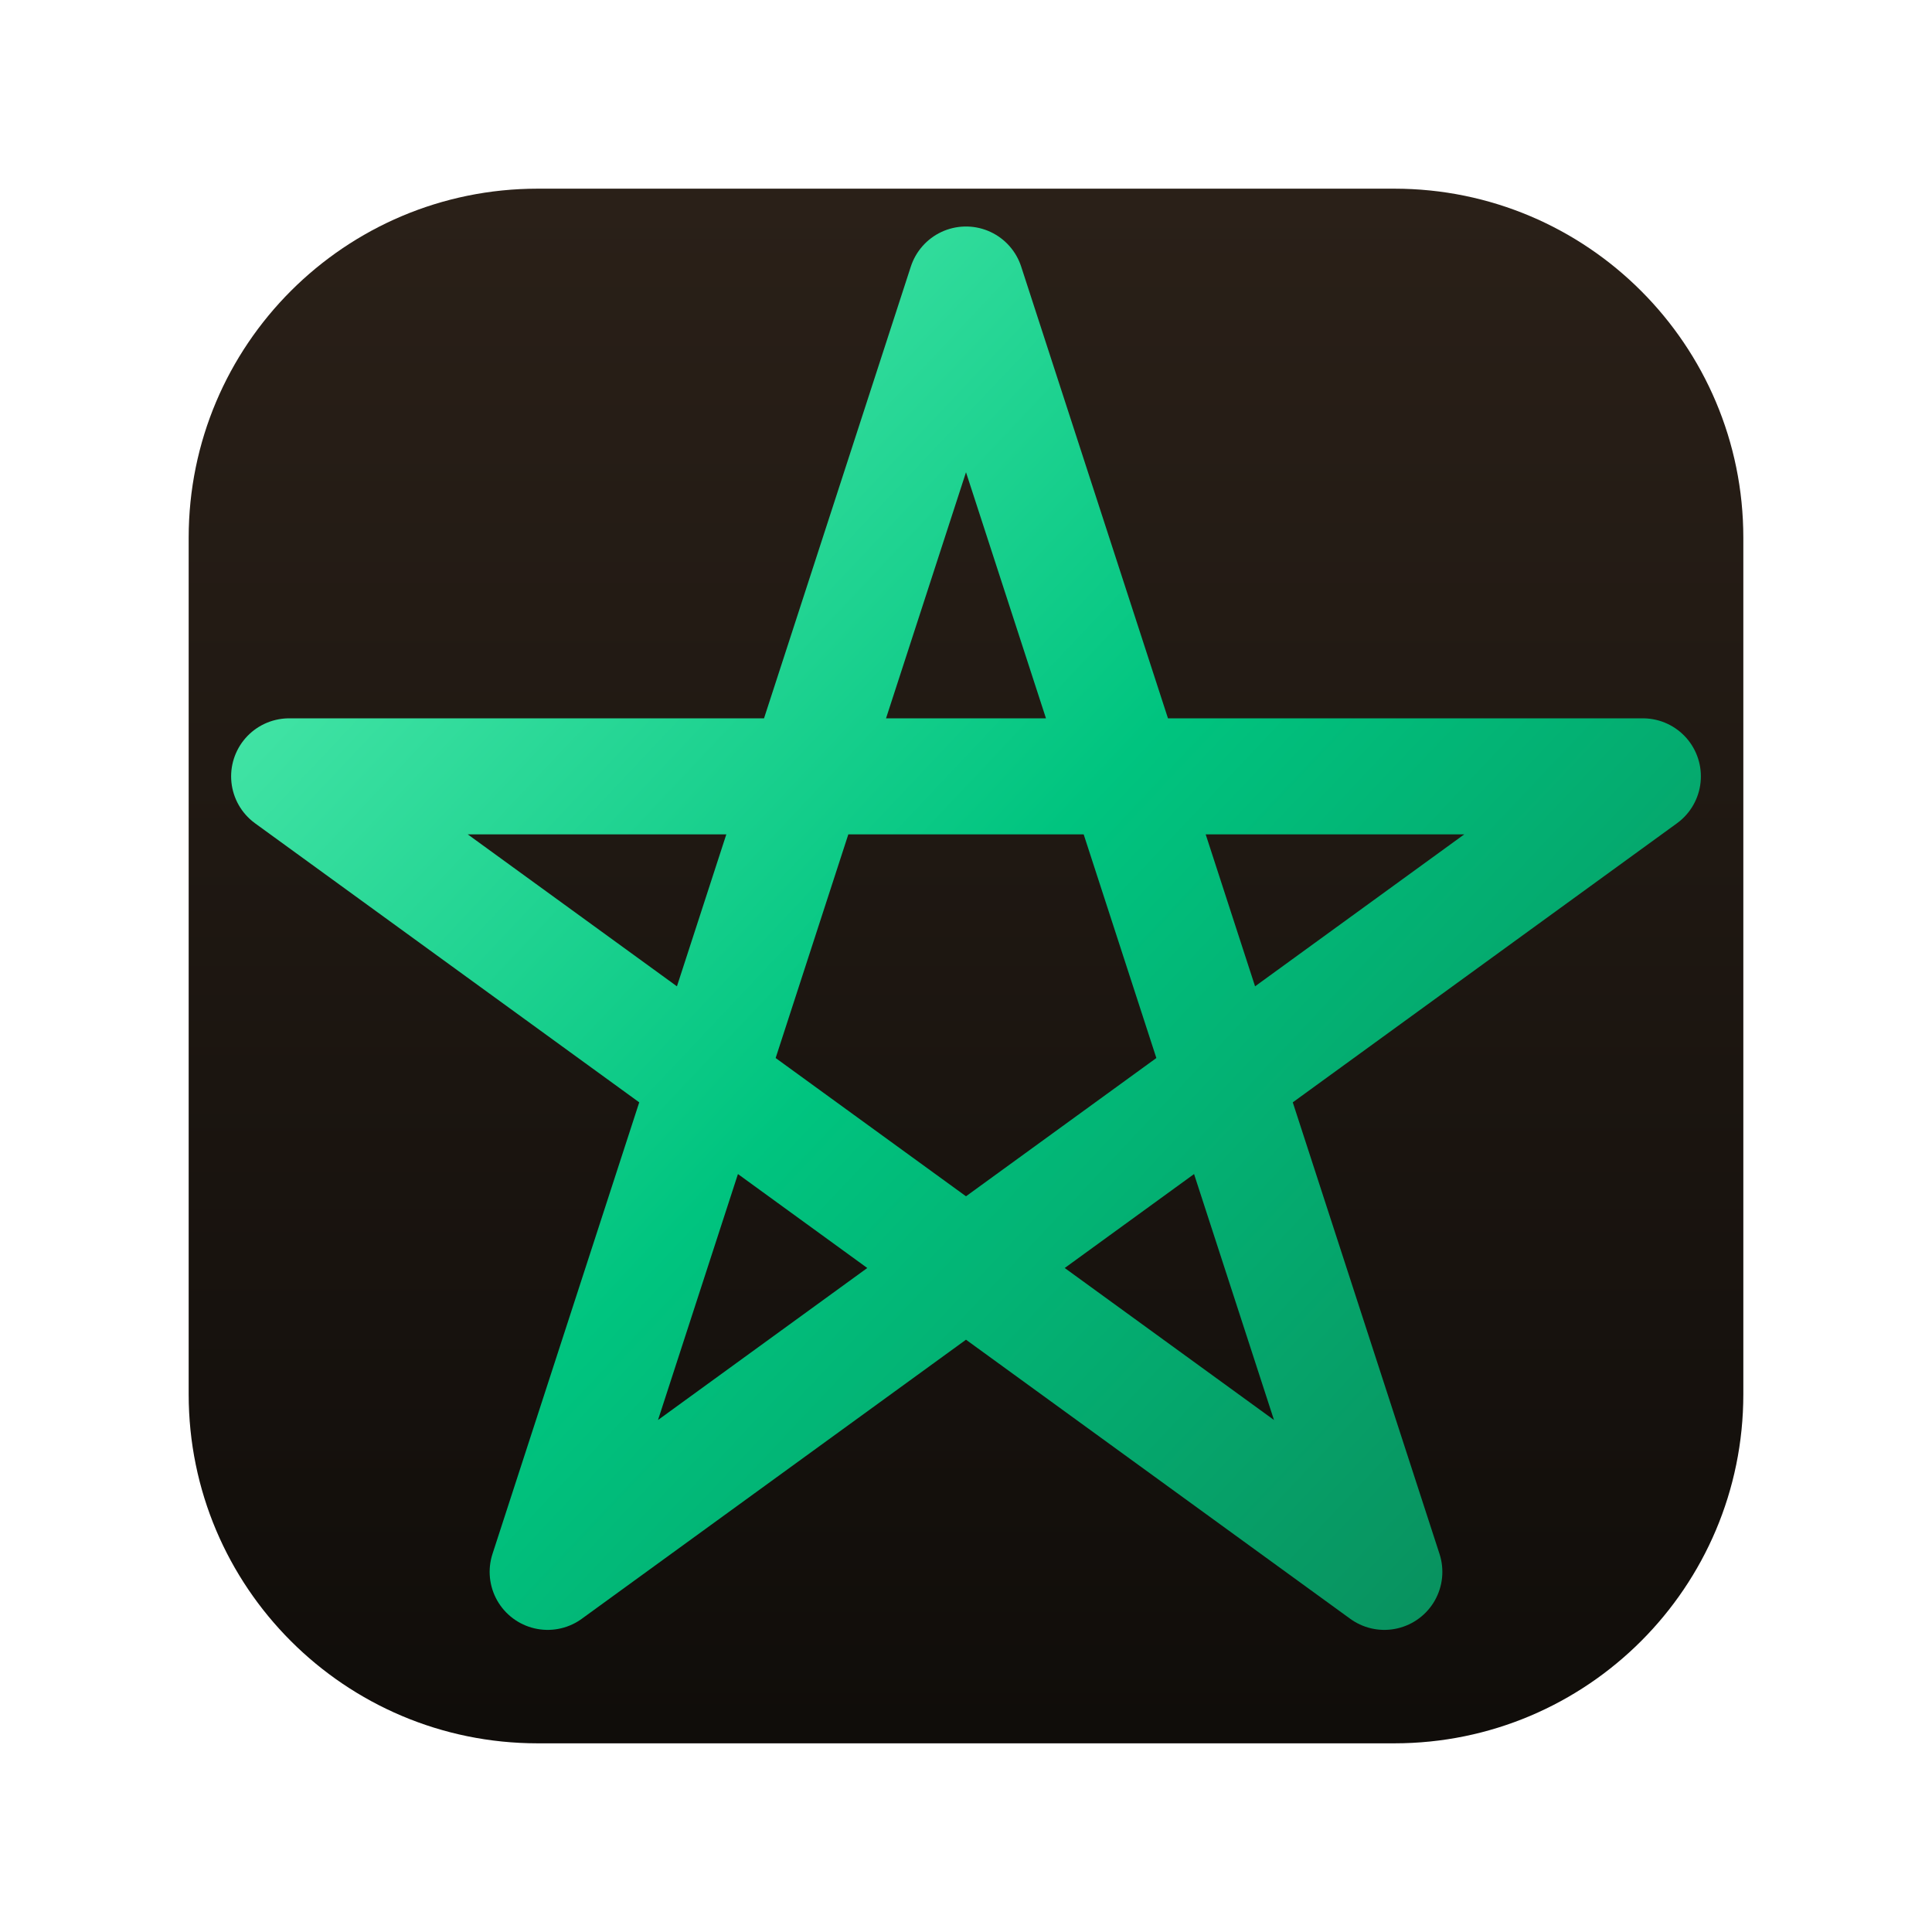
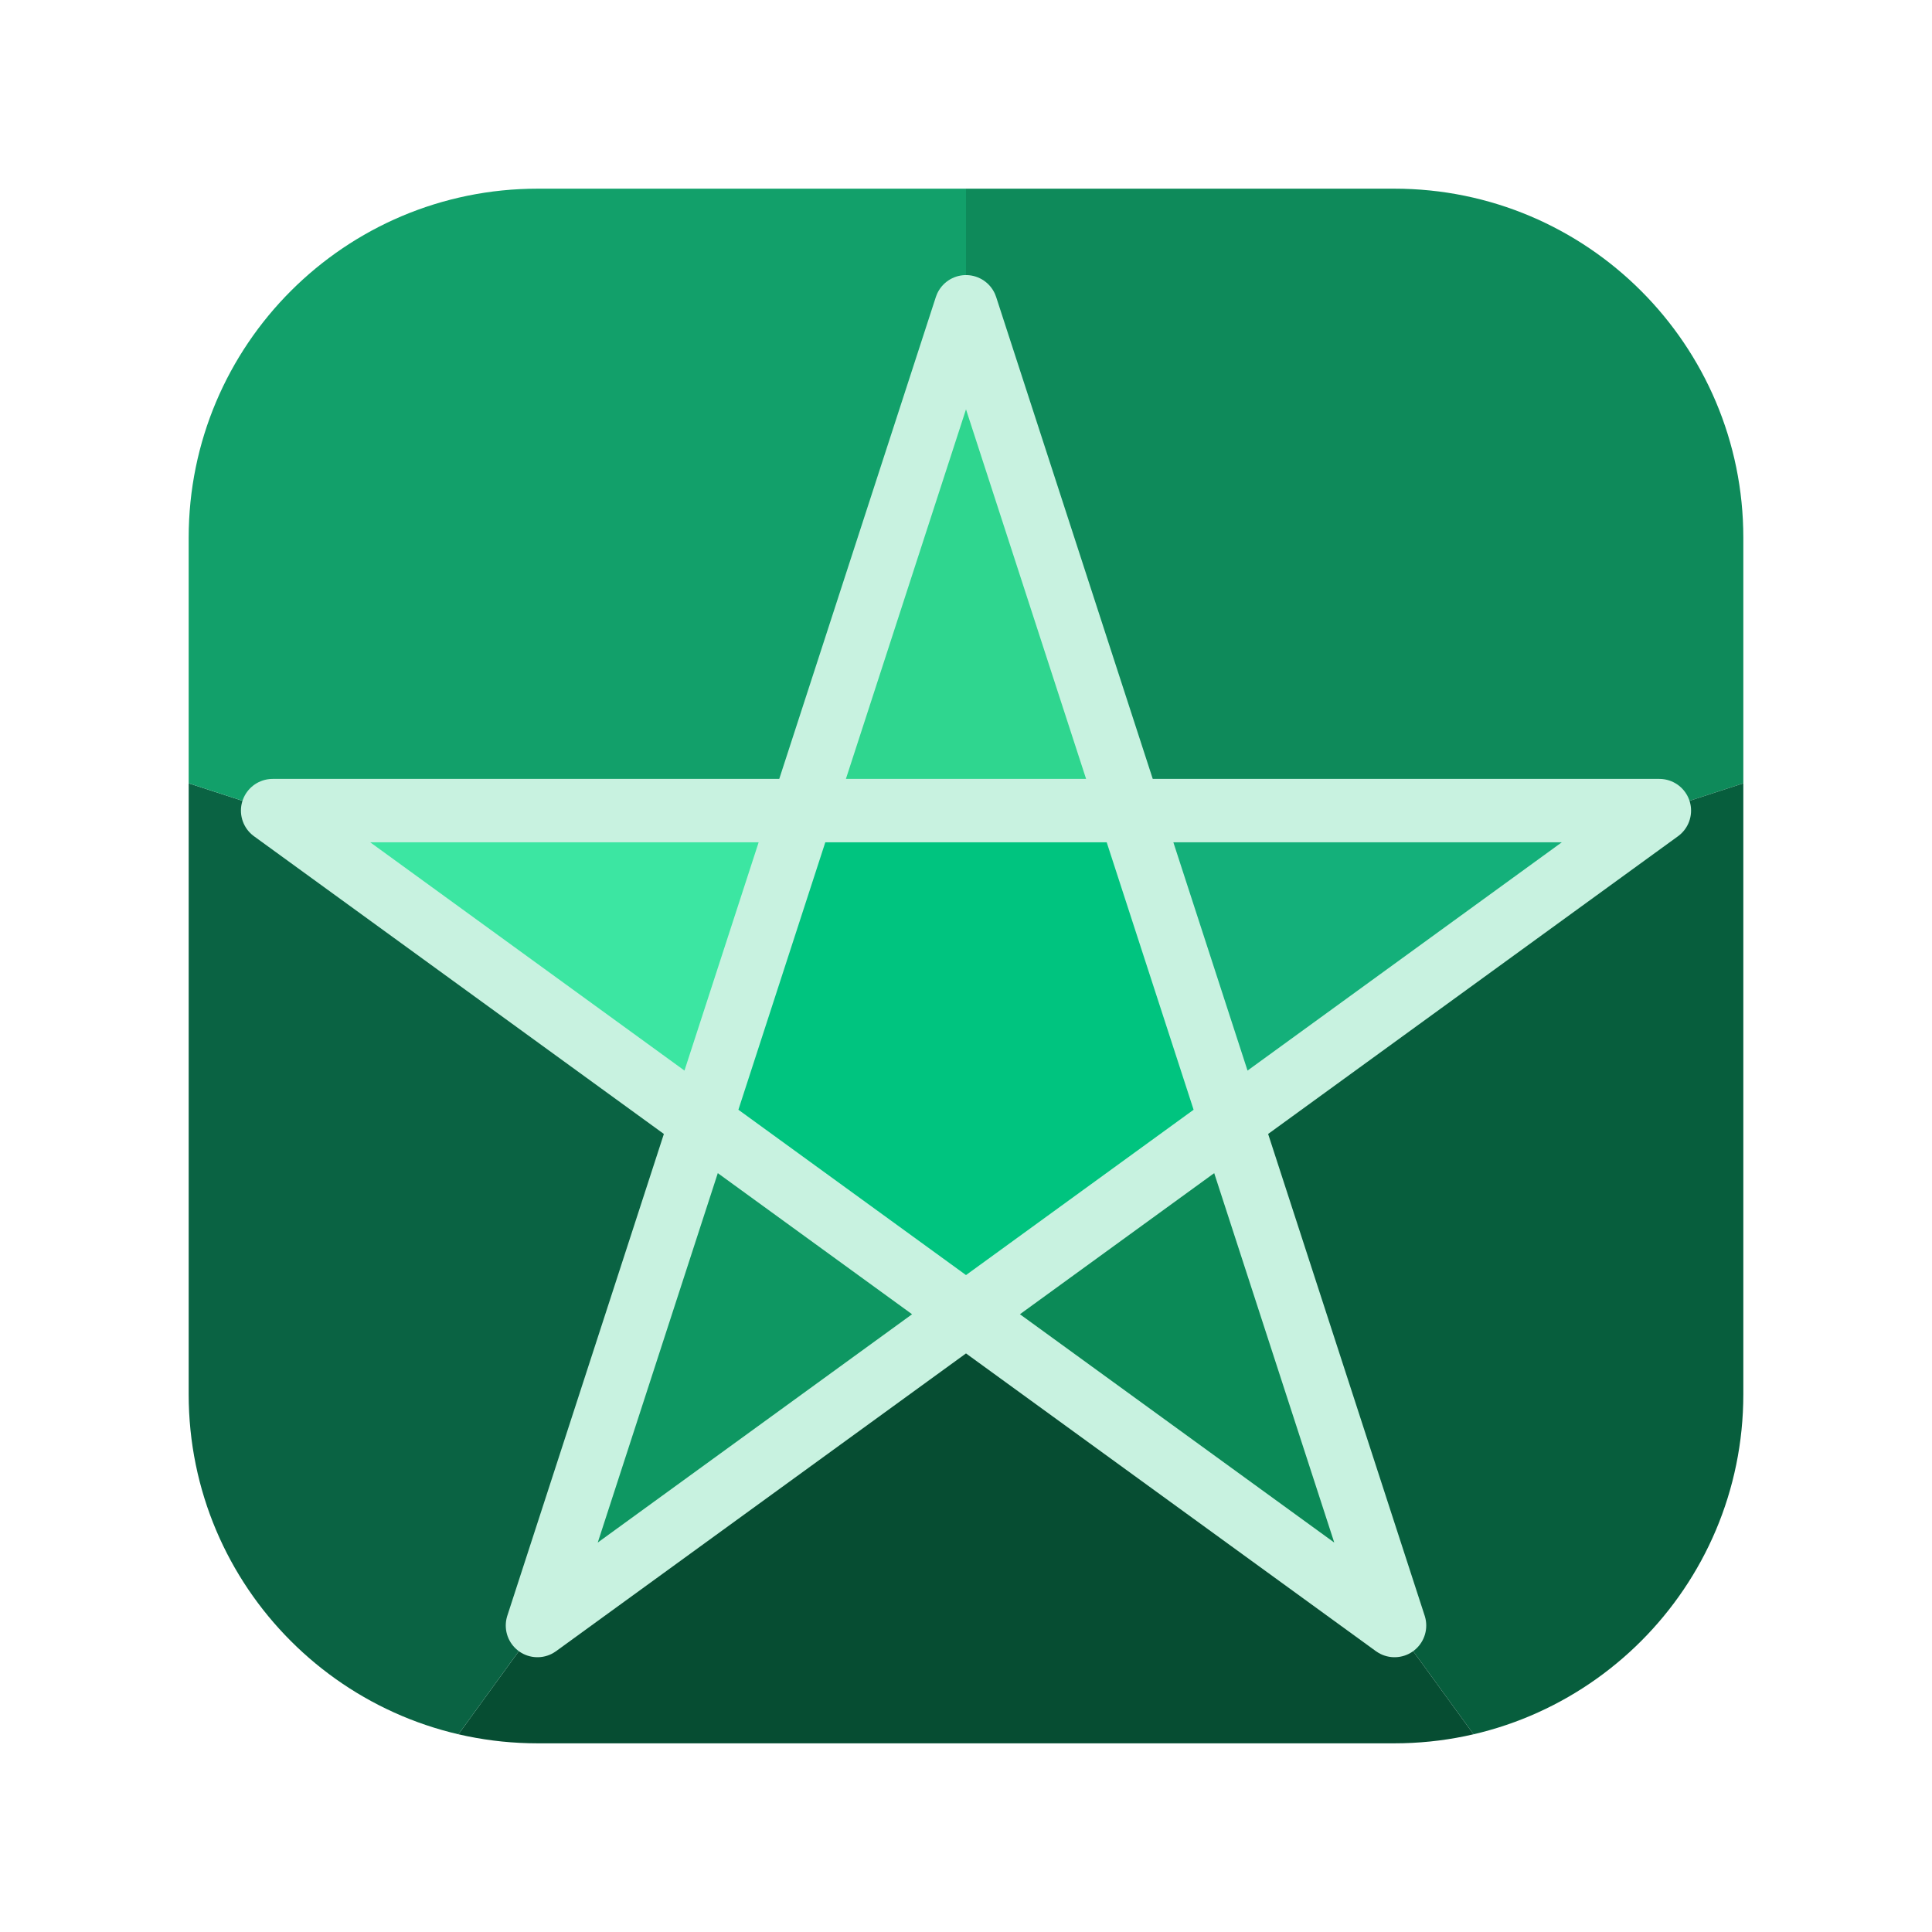
<svg xmlns="http://www.w3.org/2000/svg" viewBox="0 0 1024 1024" width="1024" height="1024">
  <defs>
-     <linearGradient id="plate" x1="0" y1="0" x2="0" y2="1">
-       <stop offset="0" stop-color="#2a2018" />
-       <stop offset="1" stop-color="#100d0a" />
-     </linearGradient>
-     <linearGradient id="gem" gradientUnits="userSpaceOnUse" x1="16" y1="14" x2="104" y2="97">
-       <stop offset="0" stop-color="#5cf0b4" />
-       <stop offset="0.5" stop-color="#00c47f" />
-       <stop offset="1" stop-color="#0a8a5a" />
-     </linearGradient>
+     <clipPath id="plate">
+       <rect x="100" y="100" width="824" height="824" rx="185" />
+     </clipPath>
  </defs>
-   <rect x="100" y="100" width="824" height="824" rx="185" fill="url(#plate)" />
-   <g transform="translate(20 36) scale(8.2)">
-     <polygon points="60,14 87.04,97.21 16.25,45.79 103.75,45.79 32.96,97.21" fill="none" stroke="url(#gem)" stroke-width="7.5" stroke-linejoin="round" />
+   <g clip-path="url(#plate)">
+     <g transform="translate(8 45) scale(8.4)">
+       <polygon points="60.00,-140.00 60,14 70.33,45.79 103.75,45.79 250.21,-1.80" fill="#0e8a5a" />
+       <polygon points="250.21,-1.80 103.75,45.79 76.71,65.43 87.04,97.21 177.56,221.80" fill="#075e3d" />
+       <polygon points="177.56,221.80 87.04,97.21 60,77.57 32.96,97.21 -57.56,221.80" fill="#064d32" />
+       <polygon points="-57.56,221.80 32.96,97.21 43.29,65.43 16.25,45.79 -130.21,-1.80" fill="#0a6343" />
+       <polygon points="-130.21,-1.80 16.25,45.79 49.67,45.79 60,14 60.00,-140.00" fill="#12a06a" />
+       <polygon points="60,14 49.67,45.79 70.33,45.79" fill="#2fd68f" />
+       <polygon points="103.75,45.79 70.33,45.79 76.71,65.43" fill="#14b07a" />
+       <polygon points="87.04,97.21 76.71,65.43 60,77.57" fill="#0b8a57" />
+       <polygon points="32.96,97.21 60,77.57 43.29,65.43" fill="#0e9762" />
+       <polygon points="16.25,45.79 43.29,65.43 49.67,45.79" fill="#3ce6a2" />
+       <polygon points="60,77.57 43.29,65.43 49.67,45.79 70.33,45.79 76.71,65.43" fill="#00c47f" />
+       <polygon points="60,14 87.04,97.21 16.25,45.79 103.75,45.79 32.96,97.21" fill="none" stroke="#c8f2e0" stroke-width="4" stroke-linejoin="round" />
+     </g>
  </g>
</svg>
